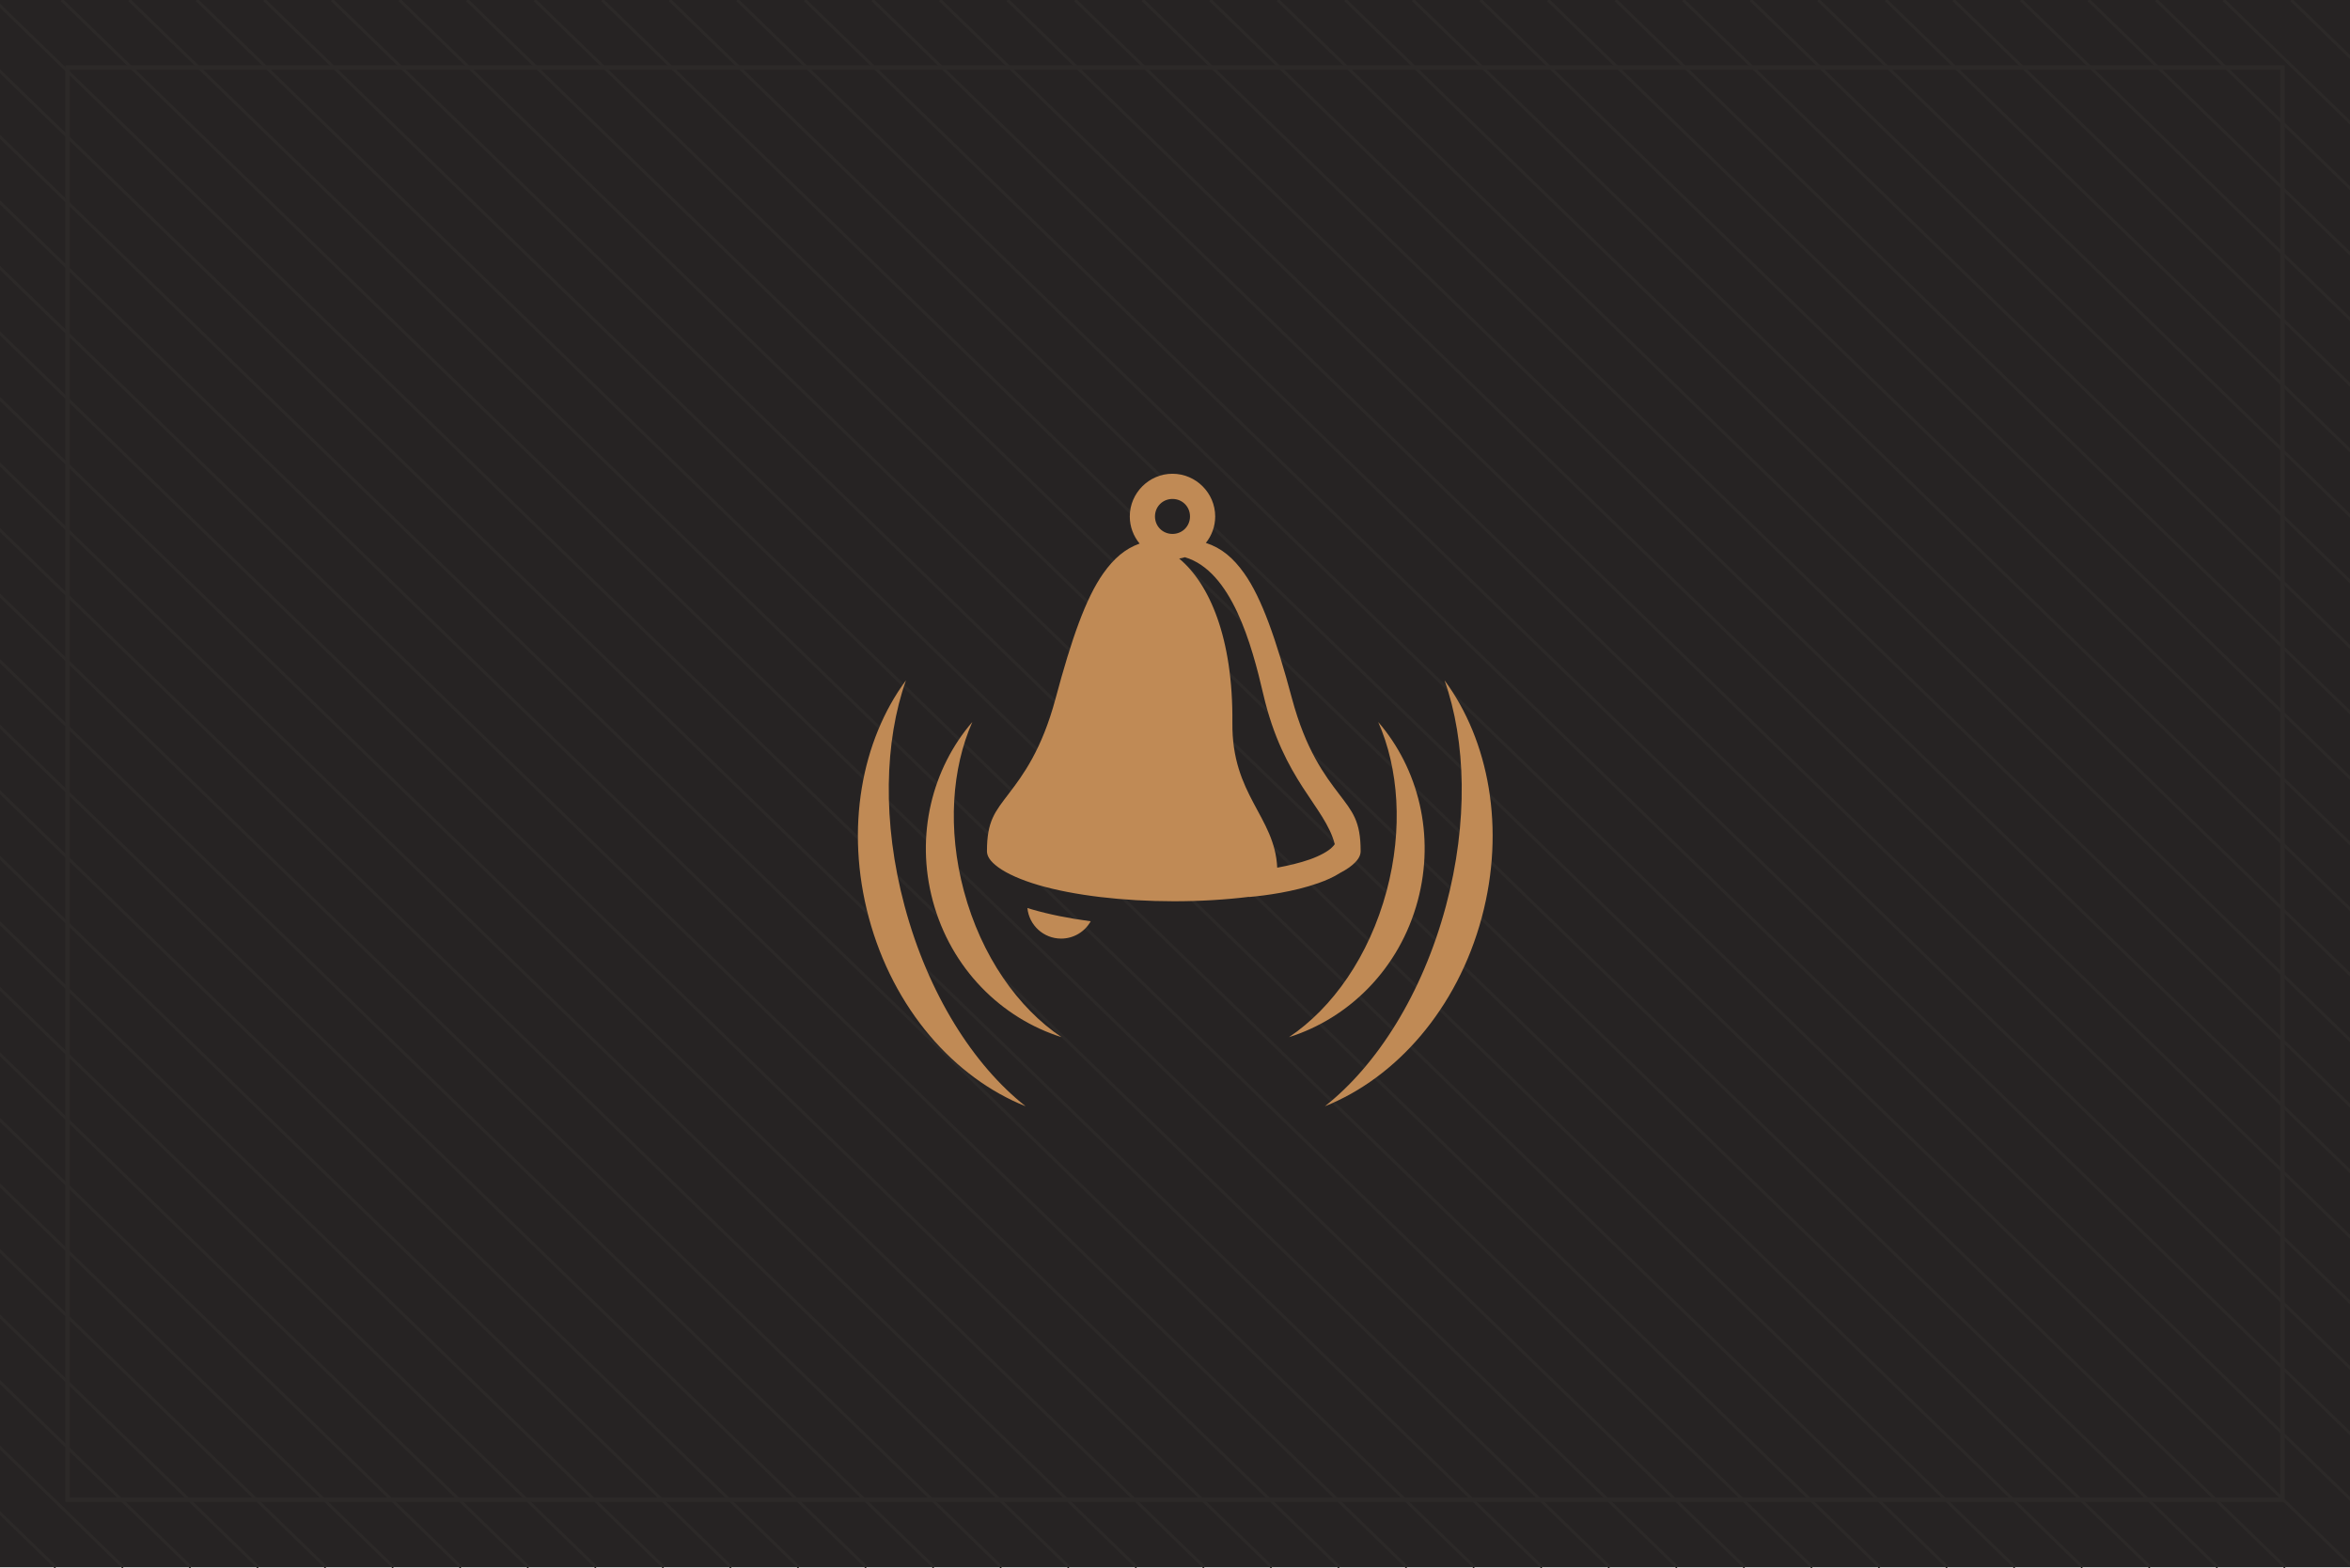
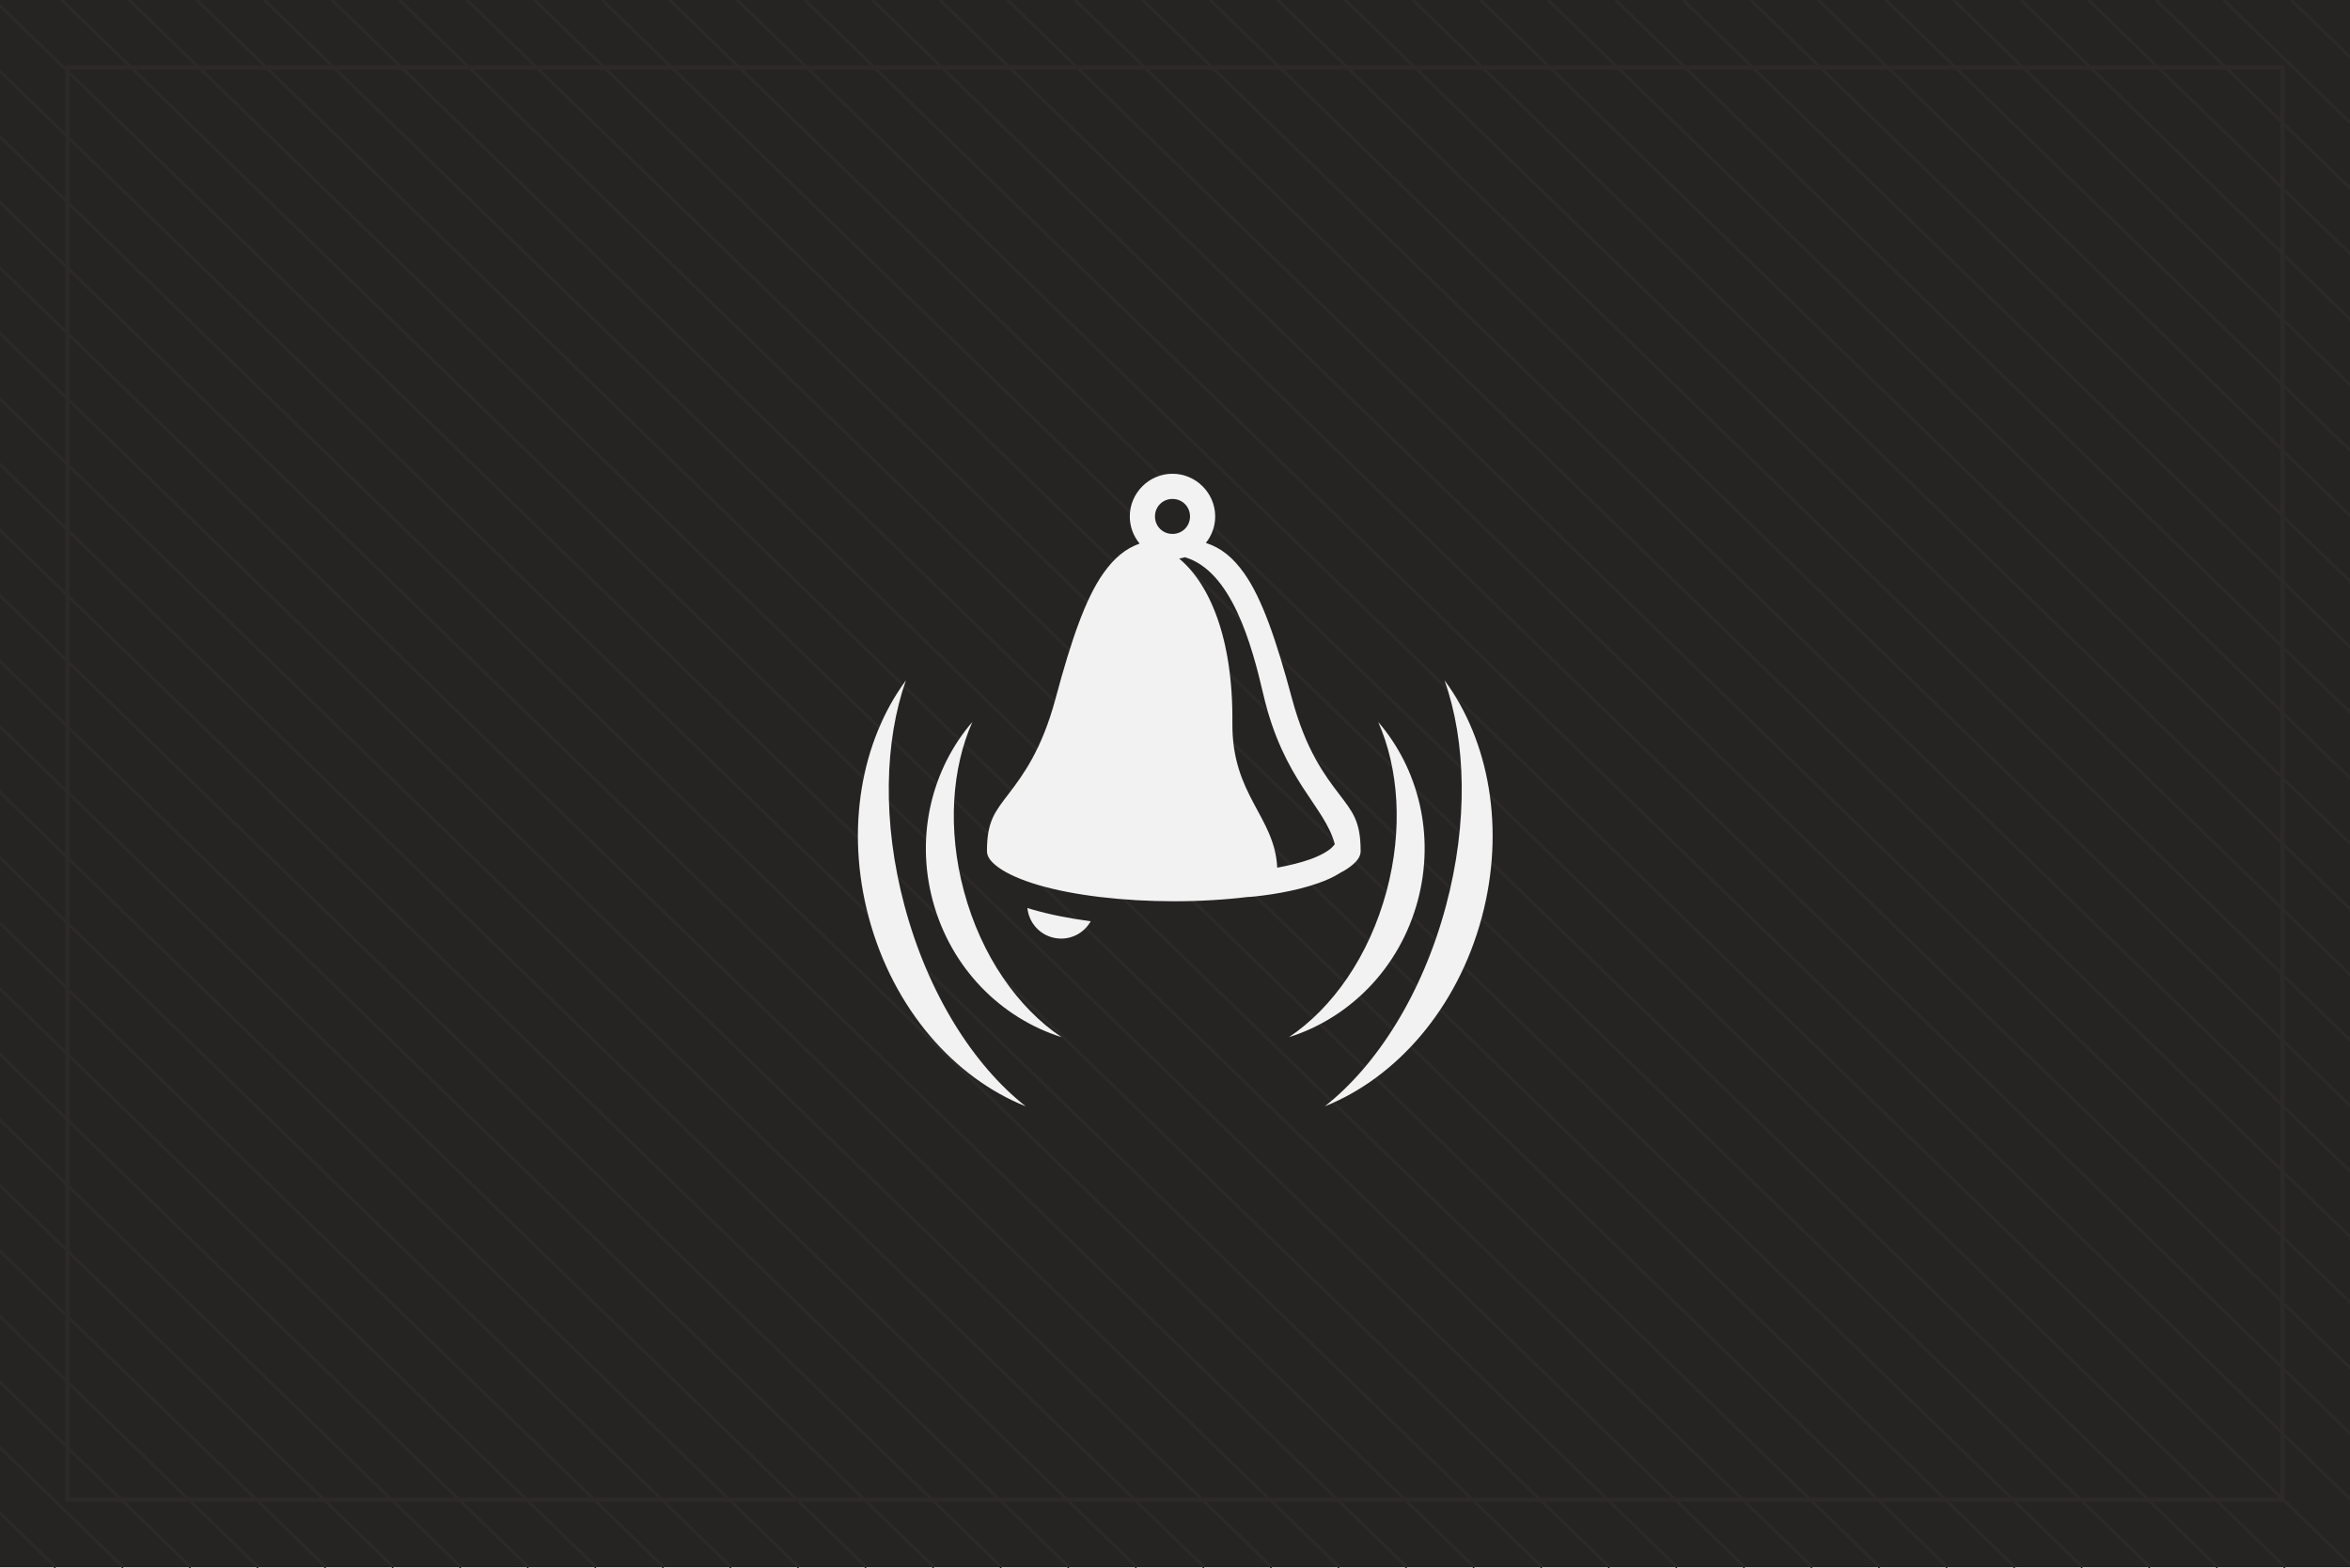
<svg xmlns="http://www.w3.org/2000/svg" width="1600" height="1067" viewBox="0 0 1600 1067">
  <rect width="1600" height="1067" fill="#262323" />
  <line x1="-1200" y1="0" x2="-100" y2="1067" stroke="#2c2928" stroke-width="2" />
  <line x1="-1154" y1="0" x2="-54" y2="1067" stroke="#2c2928" stroke-width="2" />
  <line x1="-1108" y1="0" x2="-8" y2="1067" stroke="#2c2928" stroke-width="2" />
  <line x1="-1062" y1="0" x2="38" y2="1067" stroke="#2c2928" stroke-width="2" />
  <line x1="-1016" y1="0" x2="84" y2="1067" stroke="#2c2928" stroke-width="2" />
  <line x1="-970" y1="0" x2="130" y2="1067" stroke="#2c2928" stroke-width="2" />
  <line x1="-924" y1="0" x2="176" y2="1067" stroke="#2c2928" stroke-width="2" />
  <line x1="-878" y1="0" x2="222" y2="1067" stroke="#2c2928" stroke-width="2" />
  <line x1="-832" y1="0" x2="268" y2="1067" stroke="#2c2928" stroke-width="2" />
  <line x1="-786" y1="0" x2="314" y2="1067" stroke="#2c2928" stroke-width="2" />
  <line x1="-740" y1="0" x2="360" y2="1067" stroke="#2c2928" stroke-width="2" />
  <line x1="-694" y1="0" x2="406" y2="1067" stroke="#2c2928" stroke-width="2" />
  <line x1="-648" y1="0" x2="452" y2="1067" stroke="#2c2928" stroke-width="2" />
  <line x1="-602" y1="0" x2="498" y2="1067" stroke="#2c2928" stroke-width="2" />
  <line x1="-556" y1="0" x2="544" y2="1067" stroke="#2c2928" stroke-width="2" />
  <line x1="-510" y1="0" x2="590" y2="1067" stroke="#2c2928" stroke-width="2" />
  <line x1="-464" y1="0" x2="636" y2="1067" stroke="#2c2928" stroke-width="2" />
  <line x1="-418" y1="0" x2="682" y2="1067" stroke="#2c2928" stroke-width="2" />
  <line x1="-372" y1="0" x2="728" y2="1067" stroke="#2c2928" stroke-width="2" />
  <line x1="-326" y1="0" x2="774" y2="1067" stroke="#2c2928" stroke-width="2" />
  <line x1="-280" y1="0" x2="820" y2="1067" stroke="#2c2928" stroke-width="2" />
  <line x1="-234" y1="0" x2="866" y2="1067" stroke="#2c2928" stroke-width="2" />
  <line x1="-188" y1="0" x2="912" y2="1067" stroke="#2c2928" stroke-width="2" />
  <line x1="-142" y1="0" x2="958" y2="1067" stroke="#2c2928" stroke-width="2" />
  <line x1="-96" y1="0" x2="1004" y2="1067" stroke="#2c2928" stroke-width="2" />
  <line x1="-50" y1="0" x2="1050" y2="1067" stroke="#2c2928" stroke-width="2" />
  <line x1="-4" y1="0" x2="1096" y2="1067" stroke="#2c2928" stroke-width="2" />
  <line x1="42" y1="0" x2="1142" y2="1067" stroke="#2c2928" stroke-width="2" />
  <line x1="88" y1="0" x2="1188" y2="1067" stroke="#2c2928" stroke-width="2" />
  <line x1="134" y1="0" x2="1234" y2="1067" stroke="#2c2928" stroke-width="2" />
  <line x1="180" y1="0" x2="1280" y2="1067" stroke="#2c2928" stroke-width="2" />
  <line x1="226" y1="0" x2="1326" y2="1067" stroke="#2c2928" stroke-width="2" />
  <line x1="272" y1="0" x2="1372" y2="1067" stroke="#2c2928" stroke-width="2" />
  <line x1="318" y1="0" x2="1418" y2="1067" stroke="#2c2928" stroke-width="2" />
  <line x1="364" y1="0" x2="1464" y2="1067" stroke="#2c2928" stroke-width="2" />
  <line x1="410" y1="0" x2="1510" y2="1067" stroke="#2c2928" stroke-width="2" />
  <line x1="456" y1="0" x2="1556" y2="1067" stroke="#2c2928" stroke-width="2" />
  <line x1="502" y1="0" x2="1602" y2="1067" stroke="#2c2928" stroke-width="2" />
  <line x1="548" y1="0" x2="1648" y2="1067" stroke="#2c2928" stroke-width="2" />
  <line x1="594" y1="0" x2="1694" y2="1067" stroke="#2c2928" stroke-width="2" />
  <line x1="640" y1="0" x2="1740" y2="1067" stroke="#2c2928" stroke-width="2" />
  <line x1="686" y1="0" x2="1786" y2="1067" stroke="#2c2928" stroke-width="2" />
  <line x1="732" y1="0" x2="1832" y2="1067" stroke="#2c2928" stroke-width="2" />
  <line x1="778" y1="0" x2="1878" y2="1067" stroke="#2c2928" stroke-width="2" />
  <line x1="824" y1="0" x2="1924" y2="1067" stroke="#2c2928" stroke-width="2" />
  <line x1="870" y1="0" x2="1970" y2="1067" stroke="#2c2928" stroke-width="2" />
  <line x1="916" y1="0" x2="2016" y2="1067" stroke="#2c2928" stroke-width="2" />
  <line x1="962" y1="0" x2="2062" y2="1067" stroke="#2c2928" stroke-width="2" />
  <line x1="1008" y1="0" x2="2108" y2="1067" stroke="#2c2928" stroke-width="2" />
  <line x1="1054" y1="0" x2="2154" y2="1067" stroke="#2c2928" stroke-width="2" />
  <line x1="1100" y1="0" x2="2200" y2="1067" stroke="#2c2928" stroke-width="2" />
  <line x1="1146" y1="0" x2="2246" y2="1067" stroke="#2c2928" stroke-width="2" />
  <line x1="1192" y1="0" x2="2292" y2="1067" stroke="#2c2928" stroke-width="2" />
  <line x1="1238" y1="0" x2="2338" y2="1067" stroke="#2c2928" stroke-width="2" />
  <line x1="1284" y1="0" x2="2384" y2="1067" stroke="#2c2928" stroke-width="2" />
  <line x1="1330" y1="0" x2="2430" y2="1067" stroke="#2c2928" stroke-width="2" />
  <line x1="1376" y1="0" x2="2476" y2="1067" stroke="#2c2928" stroke-width="2" />
  <line x1="1422" y1="0" x2="2522" y2="1067" stroke="#2c2928" stroke-width="2" />
  <line x1="1468" y1="0" x2="2568" y2="1067" stroke="#2c2928" stroke-width="2" />
  <line x1="1514" y1="0" x2="2614" y2="1067" stroke="#2c2928" stroke-width="2" />
  <line x1="1560" y1="0" x2="2660" y2="1067" stroke="#2c2928" stroke-width="2" />
  <line x1="1606" y1="0" x2="2706" y2="1067" stroke="#2c2928" stroke-width="2" />
  <line x1="1652" y1="0" x2="2752" y2="1067" stroke="#2c2928" stroke-width="2" />
  <line x1="1698" y1="0" x2="2798" y2="1067" stroke="#2c2928" stroke-width="2" />
  <line x1="1744" y1="0" x2="2844" y2="1067" stroke="#2c2928" stroke-width="2" />
  <line x1="1790" y1="0" x2="2890" y2="1067" stroke="#2c2928" stroke-width="2" />
  <rect x="46" y="46" width="1508" height="975" fill="none" stroke="#2c2928" stroke-width="3" />
  <g transform="translate(565.0,298.5) scale(0.91797)">
-     <path fill="#c08a55" d="M254.125 26.188c-17.377-.003-31.66 14.28-31.656 31.656 0 7.617 2.733 14.64 7.28 20.125-10.79 3.876-19.043 10.963-26.906 22.06-13.057 18.43-23.687 49.03-35.406 92.782-10.257 38.29-24.345 57.012-34.657 70.563-10.31 13.55-16.252 20.325-16.25 42.688.002 3.5 1.975 7.314 8.44 12.03 6.463 4.717 16.877 9.383 29.905 13.188 26.055 7.612 62.442 11.962 100.25 11.97 19.384.004 38.368-1.15 55.78-3.28v.124c12.13-1.043 33.332-3.898 51.345-10.28 5.795-2.055 11.28-4.422 16.125-7.533 2.612-1.376 4.947-2.747 6.875-4.155 6.458-4.714 8.438-8.523 8.438-12.03-.004-22.363-5.935-29.135-16.25-42.69-10.316-13.553-24.42-32.27-34.688-70.56-11.732-43.757-22.343-74.35-35.406-92.782-8.225-11.607-16.895-18.836-28.438-22.594 4.31-5.41 6.908-12.24 6.906-19.626-.002-17.377-14.31-31.654-31.687-31.657zm0 18.687c7.278 0 13 5.694 13 12.97 0 7.272-5.722 12.97-13 12.968-7.278-.002-12.968-5.696-12.97-12.97 0-7.273 5.693-12.97 12.97-12.968zm9.22 43.22c34.616 10.188 49.56 64.686 58.124 101.56 14.99 64.56 45.652 82.98 53.03 111.25-.327.633-1.002 1.286-2.094 2.408-2.665 2.74-8.816 6.216-16.406 8.906-7.366 2.61-16 4.614-24.188 6.124-1.73-38.024-33.765-53.55-33.25-107.47.603-63.043-17.19-103.352-39.5-121.78 1.468-.233 2.886-.57 4.282-1zm-206.876 91.28C23.546 223.947 11.19 289.253 28.874 355.25c18.208 67.957 63.562 118.994 116.313 140.03-38.592-30.418-72.26-83.223-89.75-148.5-16.674-62.228-14.924-122.366 1.03-167.405zm399.436 0c15.955 45.04 17.705 105.177 1.03 167.406-17.49 65.277-51.157 118.082-89.748 148.5 52.75-21.036 98.135-72.073 116.343-140.03 17.686-65.997 5.298-131.303-27.624-175.875zM105.687 210.28c-29.71 34.43-42.433 83.74-29.343 132.595 13.478 50.306 50.845 87.082 95.5 101.156-32.19-21.55-59.46-60.02-72.406-108.342-12.344-46.066-8.896-91.175 6.25-125.407zm301.032 0c15.144 34.233 18.56 79.342 6.217 125.407-12.947 48.322-40.185 86.793-72.375 108.344 44.655-14.073 81.99-50.85 95.47-101.155 13.09-48.856.396-98.166-29.313-132.594zM146.53 348.25c1.218 12.736 11.944 22.686 25 22.688 9.422 0 17.642-5.173 21.94-12.844-15.986-2.11-30.823-5.08-43.814-8.875-1.06-.31-2.09-.65-3.125-.97z" />
+     <path fill="#f2f2f2" d="M254.125 26.188c-17.377-.003-31.66 14.28-31.656 31.656 0 7.617 2.733 14.64 7.28 20.125-10.79 3.876-19.043 10.963-26.906 22.06-13.057 18.43-23.687 49.03-35.406 92.782-10.257 38.29-24.345 57.012-34.657 70.563-10.31 13.55-16.252 20.325-16.25 42.688.002 3.5 1.975 7.314 8.44 12.03 6.463 4.717 16.877 9.383 29.905 13.188 26.055 7.612 62.442 11.962 100.25 11.97 19.384.004 38.368-1.15 55.78-3.28v.124c12.13-1.043 33.332-3.898 51.345-10.28 5.795-2.055 11.28-4.422 16.125-7.533 2.612-1.376 4.947-2.747 6.875-4.155 6.458-4.714 8.438-8.523 8.438-12.03-.004-22.363-5.935-29.135-16.25-42.69-10.316-13.553-24.42-32.27-34.688-70.56-11.732-43.757-22.343-74.35-35.406-92.782-8.225-11.607-16.895-18.836-28.438-22.594 4.31-5.41 6.908-12.24 6.906-19.626-.002-17.377-14.31-31.654-31.687-31.657zm0 18.687c7.278 0 13 5.694 13 12.97 0 7.272-5.722 12.97-13 12.968-7.278-.002-12.968-5.696-12.97-12.97 0-7.273 5.693-12.97 12.97-12.968zm9.22 43.22c34.616 10.188 49.56 64.686 58.124 101.56 14.99 64.56 45.652 82.98 53.03 111.25-.327.633-1.002 1.286-2.094 2.408-2.665 2.74-8.816 6.216-16.406 8.906-7.366 2.61-16 4.614-24.188 6.124-1.73-38.024-33.765-53.55-33.25-107.47.603-63.043-17.19-103.352-39.5-121.78 1.468-.233 2.886-.57 4.282-1zm-206.876 91.28C23.546 223.947 11.19 289.253 28.874 355.25c18.208 67.957 63.562 118.994 116.313 140.03-38.592-30.418-72.26-83.223-89.75-148.5-16.674-62.228-14.924-122.366 1.03-167.405zm399.436 0c15.955 45.04 17.705 105.177 1.03 167.406-17.49 65.277-51.157 118.082-89.748 148.5 52.75-21.036 98.135-72.073 116.343-140.03 17.686-65.997 5.298-131.303-27.624-175.875zM105.687 210.28c-29.71 34.43-42.433 83.74-29.343 132.595 13.478 50.306 50.845 87.082 95.5 101.156-32.19-21.55-59.46-60.02-72.406-108.342-12.344-46.066-8.896-91.175 6.25-125.407zm301.032 0c15.144 34.233 18.56 79.342 6.217 125.407-12.947 48.322-40.185 86.793-72.375 108.344 44.655-14.073 81.99-50.85 95.47-101.155 13.09-48.856.396-98.166-29.313-132.594zM146.53 348.25c1.218 12.736 11.944 22.686 25 22.688 9.422 0 17.642-5.173 21.94-12.844-15.986-2.11-30.823-5.08-43.814-8.875-1.06-.31-2.09-.65-3.125-.97z" />
  </g>
</svg>
